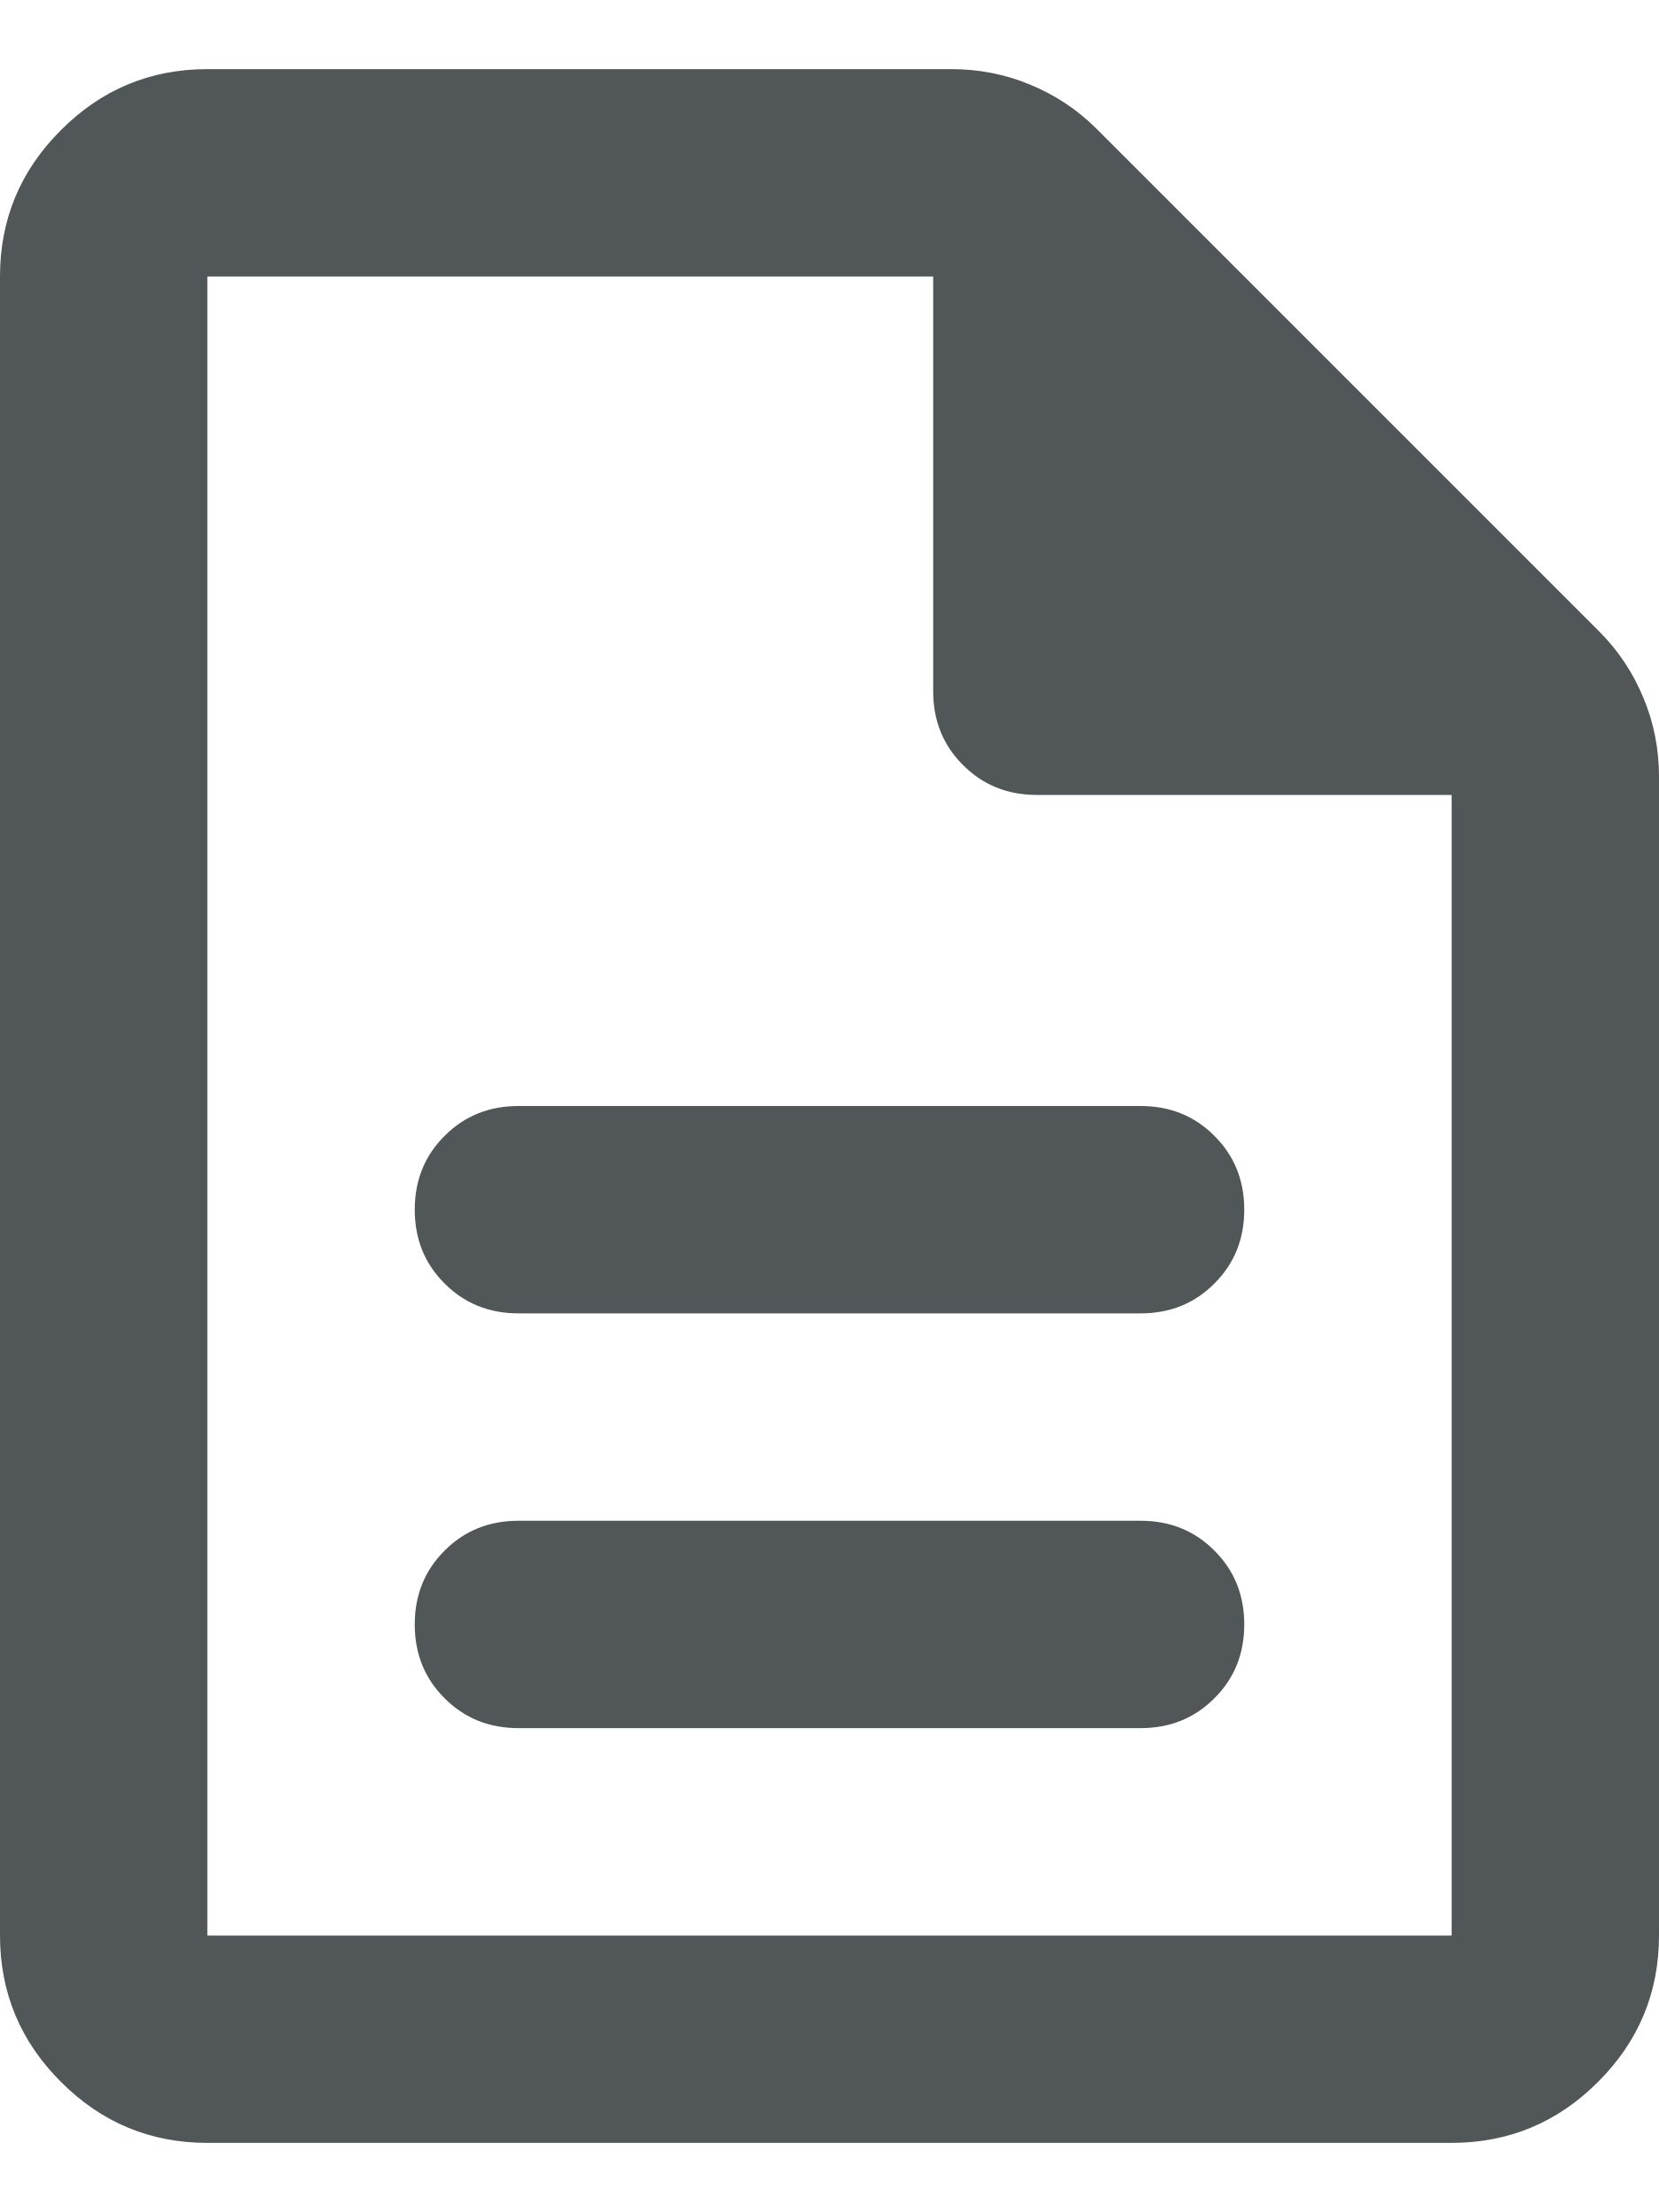
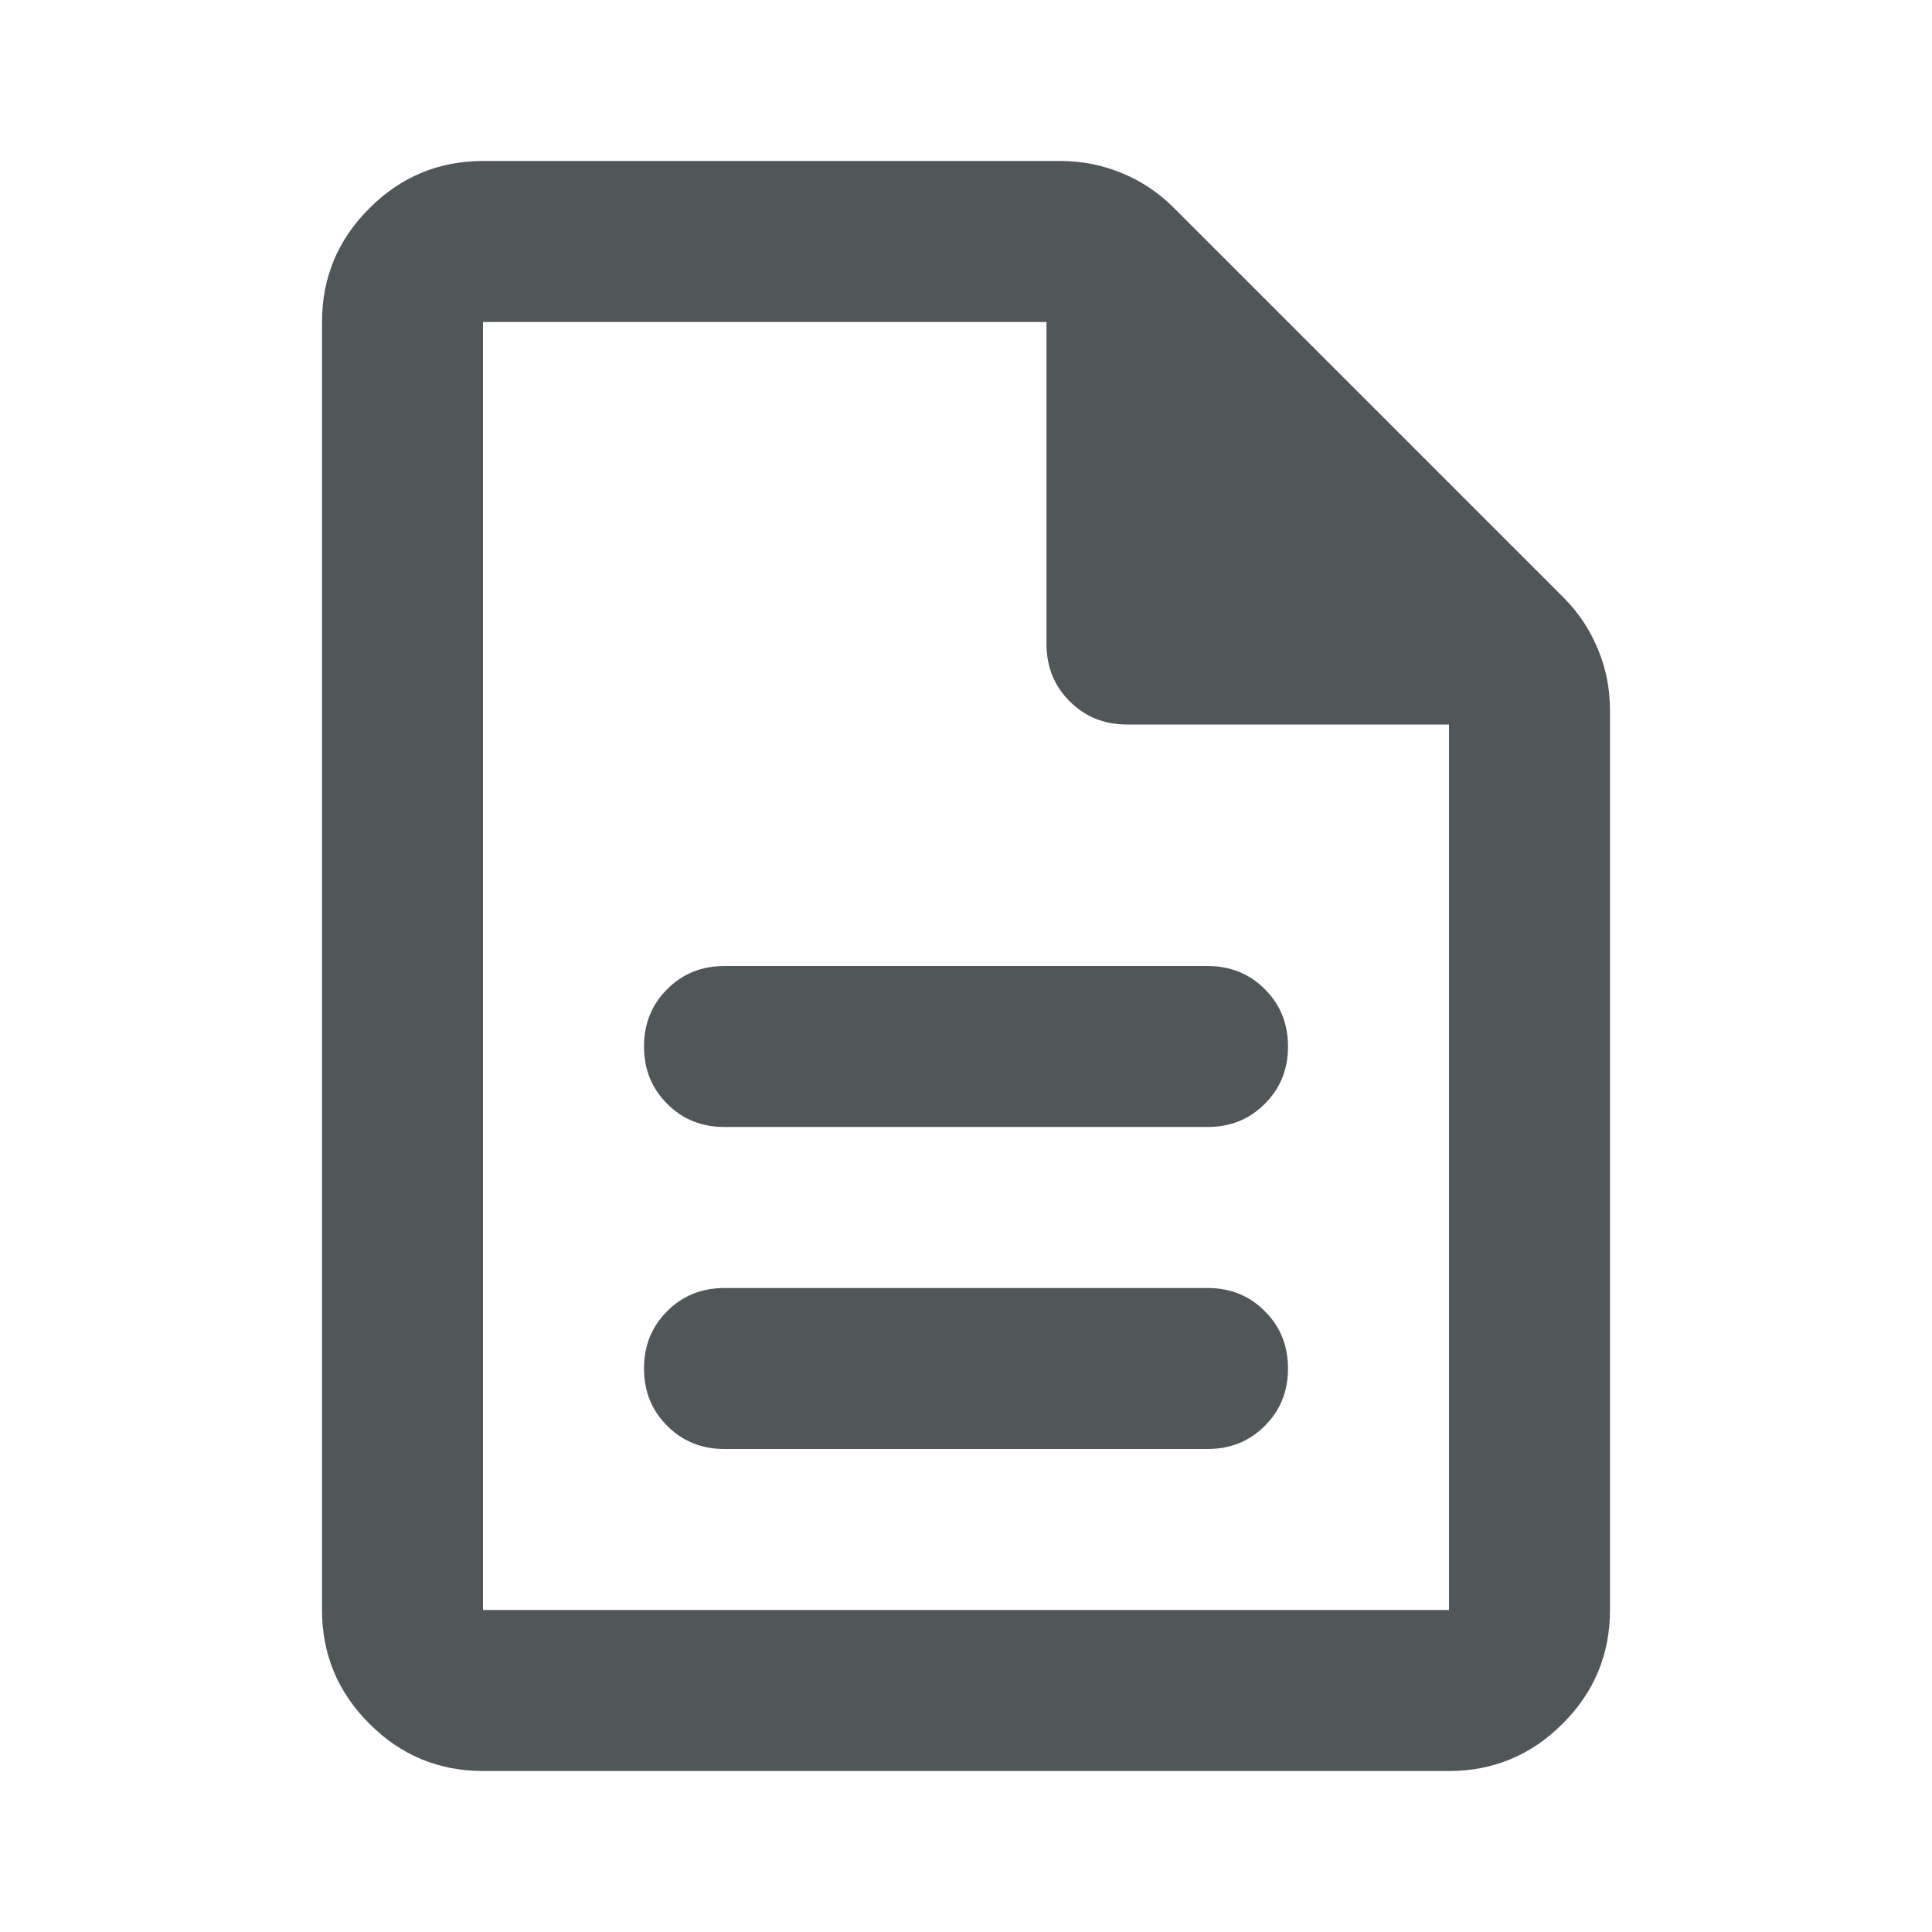
- <svg xmlns="http://www.w3.org/2000/svg" width="12" height="16" viewBox="0 0 12 16" fill="none">
-   <path d="M3.75 12.5H8.25C8.463 12.5 8.641 12.428 8.784 12.284C8.928 12.141 9 11.963 9 11.75C9 11.537 8.928 11.359 8.784 11.216C8.641 11.072 8.463 11 8.25 11H3.75C3.538 11 3.359 11.072 3.216 11.216C3.072 11.359 3 11.537 3 11.75C3 11.963 3.072 12.141 3.216 12.284C3.359 12.428 3.538 12.5 3.75 12.5ZM3.75 9.5H8.25C8.463 9.5 8.641 9.428 8.784 9.284C8.928 9.141 9 8.963 9 8.75C9 8.537 8.928 8.359 8.784 8.216C8.641 8.072 8.463 8 8.25 8H3.75C3.538 8 3.359 8.072 3.216 8.216C3.072 8.359 3 8.537 3 8.75C3 8.963 3.072 9.141 3.216 9.284C3.359 9.428 3.538 9.5 3.75 9.5ZM1.5 15.5C1.087 15.5 0.734 15.353 0.441 15.059C0.147 14.766 0 14.412 0 14V2C0 1.587 0.147 1.234 0.441 0.941C0.734 0.647 1.087 0.5 1.5 0.5H6.881C7.081 0.5 7.272 0.537 7.453 0.613C7.634 0.688 7.794 0.794 7.931 0.931L11.569 4.569C11.706 4.706 11.812 4.866 11.887 5.047C11.963 5.228 12 5.419 12 5.619V14C12 14.412 11.853 14.766 11.559 15.059C11.266 15.353 10.912 15.5 10.5 15.5H1.5ZM6.75 5V2H1.5V14H10.5V5.75H7.5C7.287 5.75 7.109 5.678 6.966 5.534C6.822 5.391 6.75 5.213 6.75 5Z" fill="#515658" />
+ <svg xmlns="http://www.w3.org/2000/svg" width="18" height="18" viewBox="0 0 18 18" fill="none">
+   <mask id="mask0_18_4028" style="mask-type:alpha" maskUnits="userSpaceOnUse" x="0" y="0" width="18" height="18">
+     <rect width="18" height="18" fill="#D9D9D9" />
+   </mask>
+   <g mask="url(#mask0_18_4028)">
+     <path d="M6.75 13.5H11.25C11.463 13.5 11.641 13.428 11.784 13.284C11.928 13.141 12 12.963 12 12.75C12 12.537 11.928 12.359 11.784 12.216C11.641 12.072 11.463 12 11.25 12H6.75C6.537 12 6.359 12.072 6.216 12.216C6.072 12.359 6 12.537 6 12.75C6 12.963 6.072 13.141 6.216 13.284C6.359 13.428 6.537 13.5 6.75 13.5ZM6.75 10.5H11.25C11.463 10.5 11.641 10.428 11.784 10.284C11.928 10.141 12 9.963 12 9.75C12 9.537 11.928 9.359 11.784 9.216C11.641 9.072 11.463 9 11.25 9H6.75C6.537 9 6.359 9.072 6.216 9.216C6.072 9.359 6 9.537 6 9.75C6 9.963 6.072 10.141 6.216 10.284C6.359 10.428 6.537 10.5 6.75 10.5ZM4.5 16.5C4.088 16.5 3.734 16.353 3.441 16.059C3.147 15.766 3 15.412 3 15V3C3 2.587 3.147 2.234 3.441 1.941C3.734 1.647 4.088 1.5 4.5 1.5H9.881C10.081 1.5 10.272 1.538 10.453 1.613C10.634 1.688 10.794 1.794 10.931 1.931L14.569 5.569C14.706 5.706 14.812 5.866 14.887 6.047C14.963 6.228 15 6.419 15 6.619V15C15 15.412 14.853 15.766 14.559 16.059C14.266 16.353 13.912 16.5 13.5 16.5H4.5ZM9.75 6V3H4.5V15H13.5V6.75H10.5C10.287 6.75 10.109 6.678 9.966 6.534C9.822 6.391 9.75 6.213 9.75 6Z" fill="#515658" />
+   </g>
</svg>
